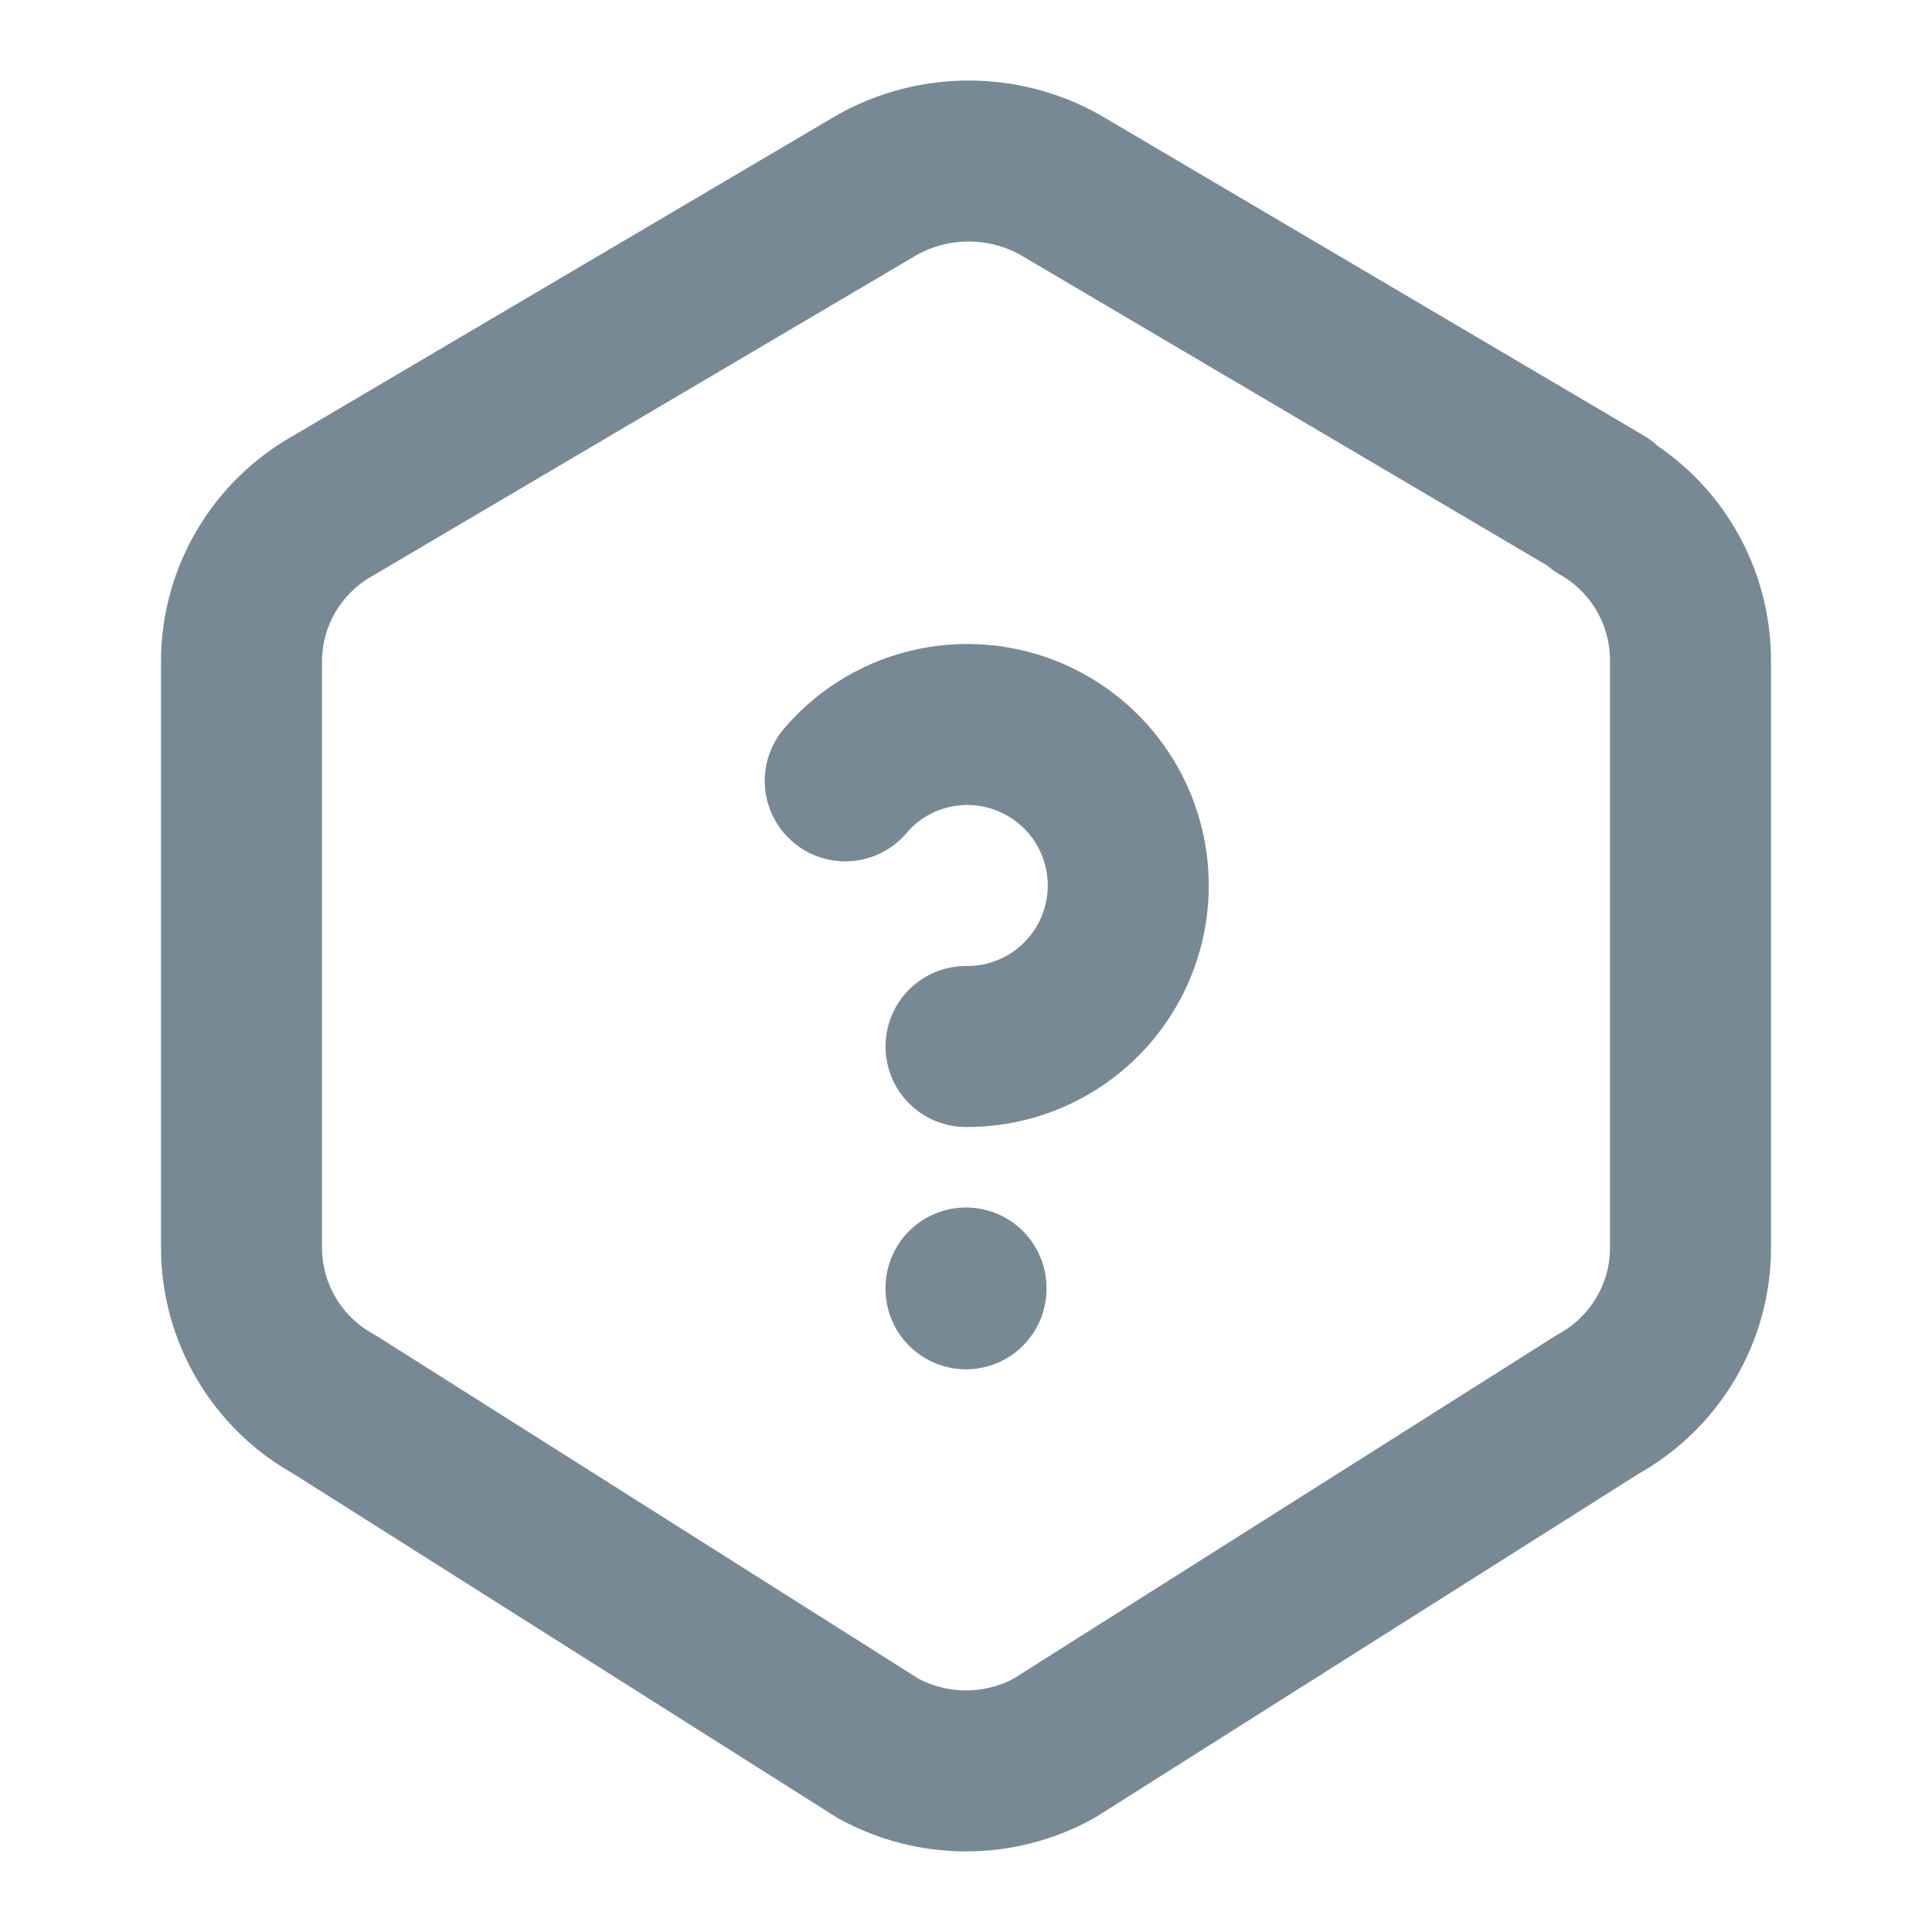
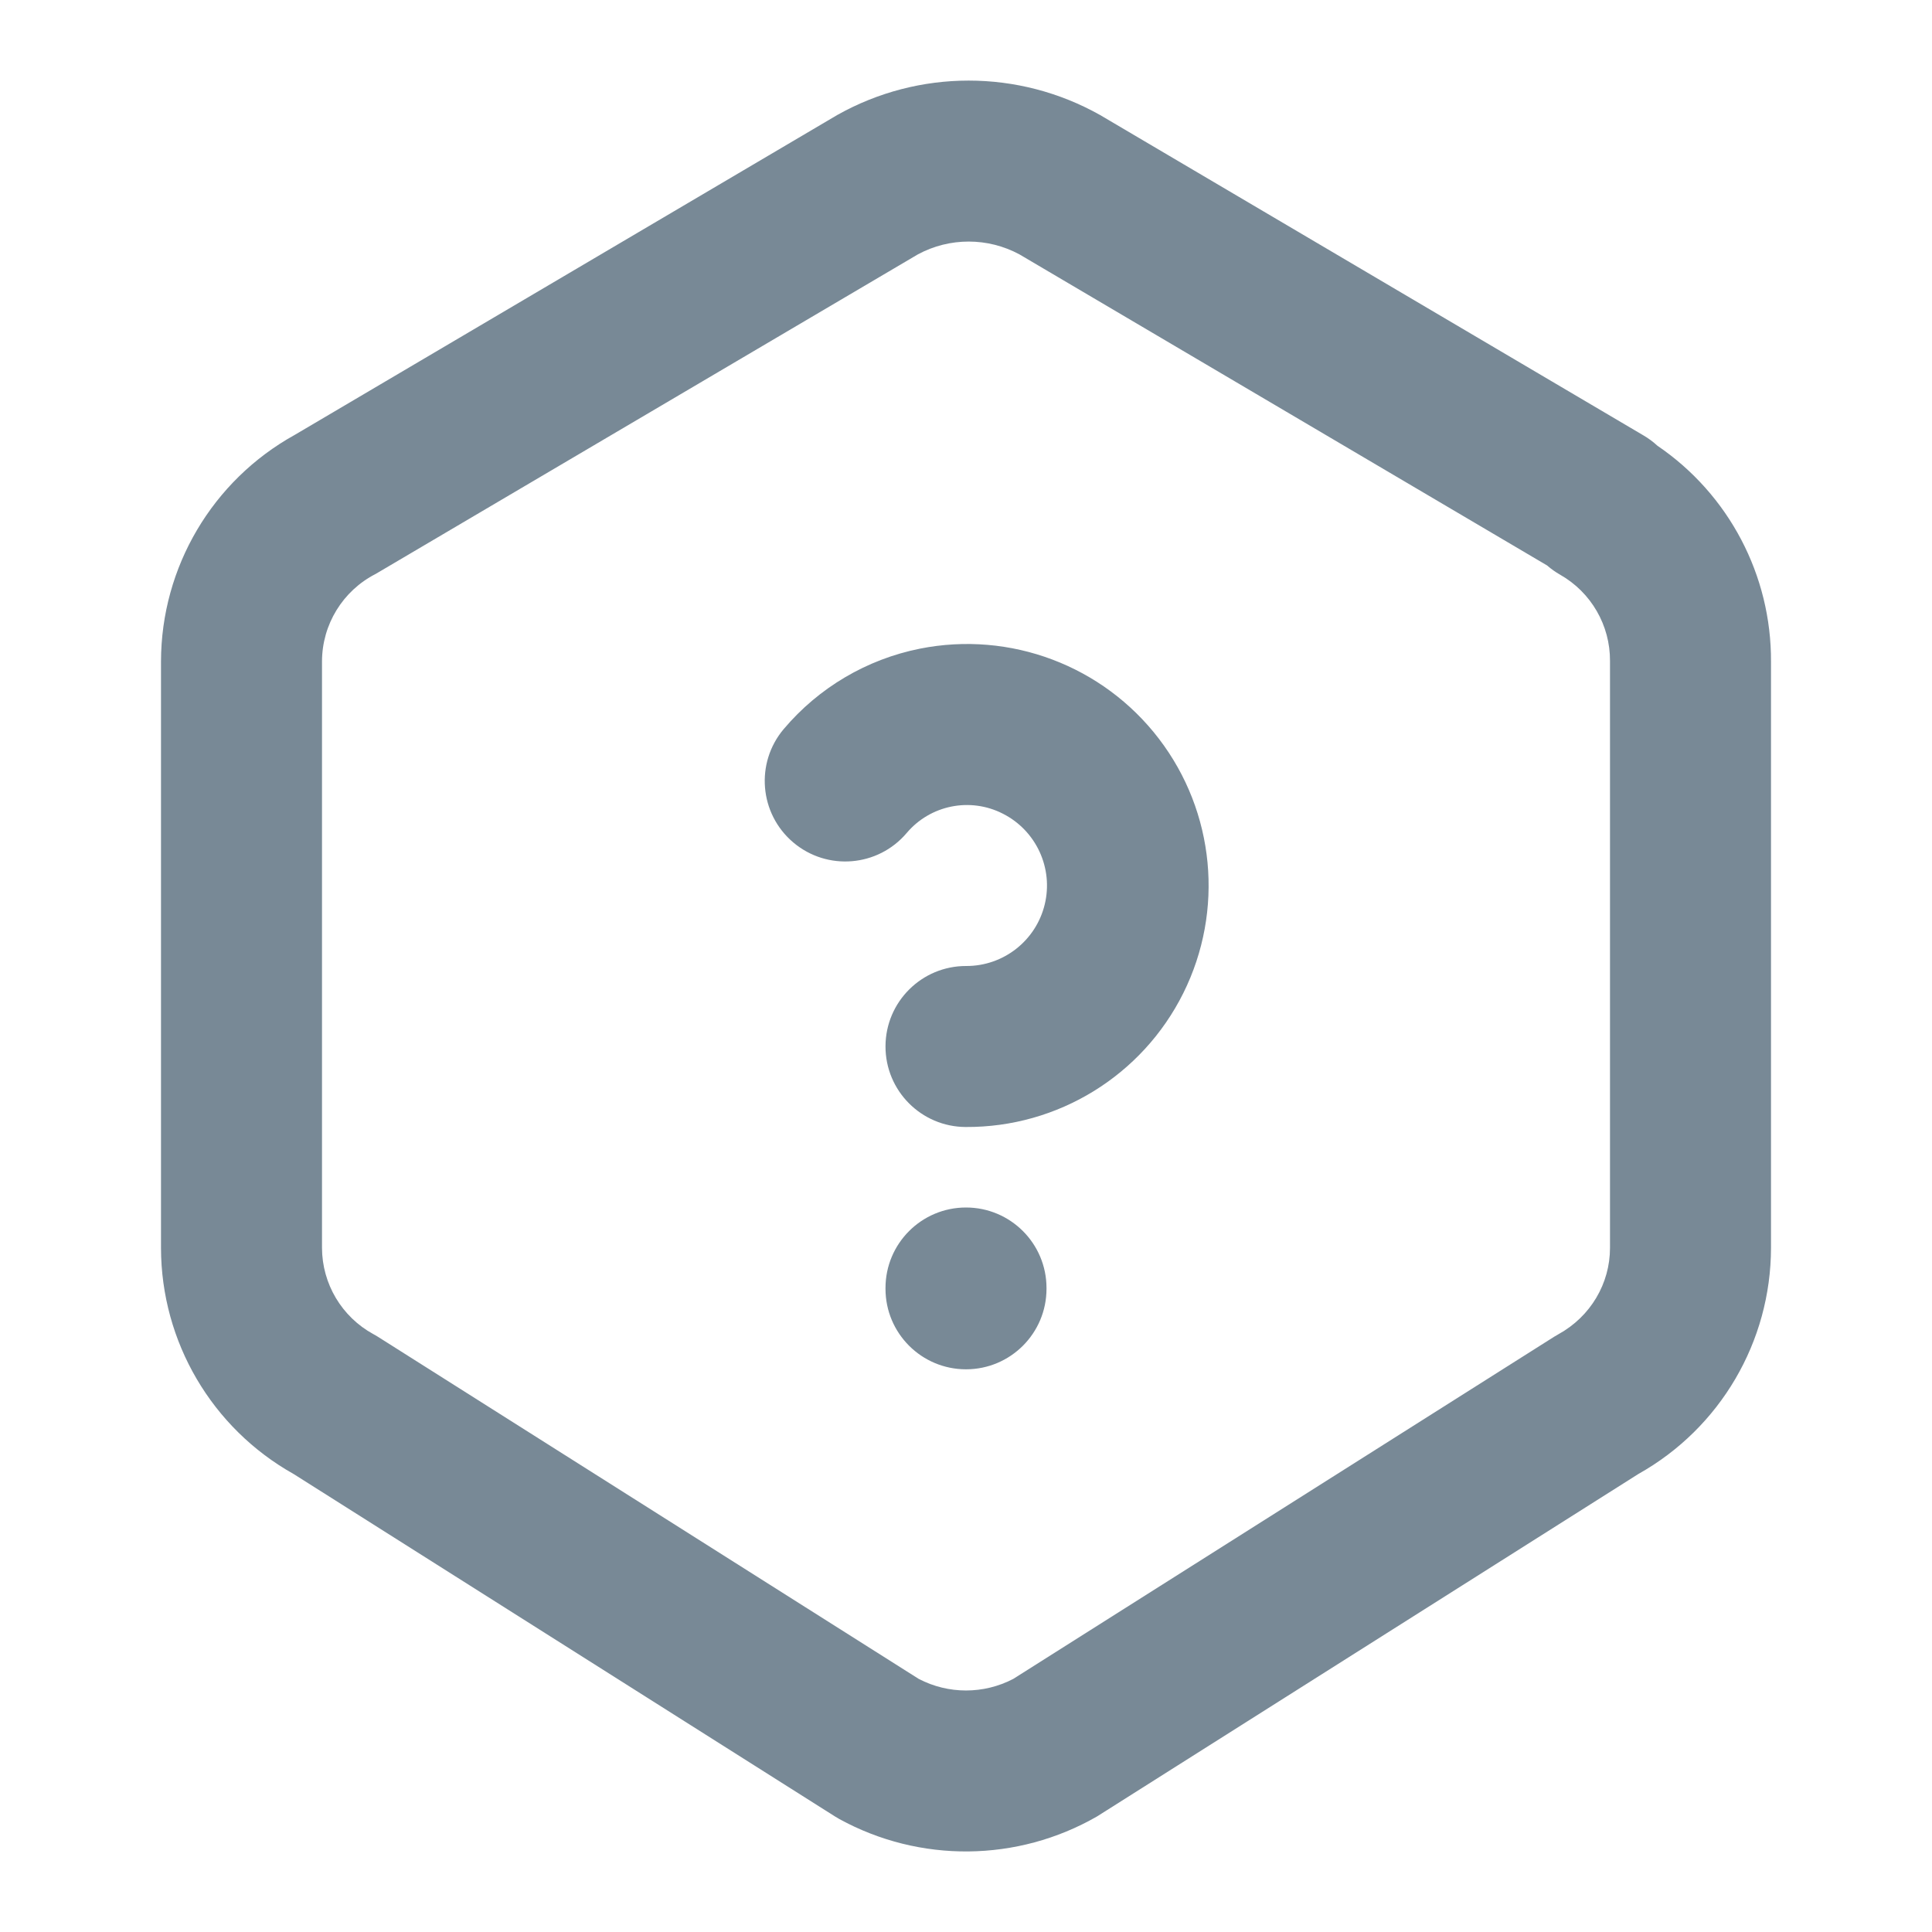
<svg xmlns="http://www.w3.org/2000/svg" fill="none" viewBox="0 0 24 24">
-   <path stroke="#788996" stroke-linecap="round" stroke-linejoin="round" stroke-width="2" d="M12 16v.01M12 13a2 2 0 1 0-.377-3.961A1.98 1.98 0 0 0 10.5 9.7m9.375-3.43c.7.397 1.13 1.142 1.125 1.947v7.284c0 .81-.443 1.555-1.158 1.948l-6.75 4.27a2.27 2.27 0 0 1-2.184 0l-6.75-4.27A2.226 2.226 0 0 1 3 15.502V8.217c0-.809.443-1.554 1.158-1.947l6.75-3.98a2.33 2.33 0 0 1 2.25 0l6.75 3.98h-.033Z" />
+   <path fill="#788996" fill-rule="evenodd" d="M11.402 3.16 4.666 7.13A1.223 1.223 0 0 0 4 8.217v7.284a1.225 1.225 0 0 0 .638 1.072c.018.01.037.02.055.032l6.72 4.251a1.27 1.27 0 0 0 1.174 0l6.72-4.251.053-.031c.399-.22.64-.63.64-1.072v-7.29a1.225 1.225 0 0 0-.62-1.073 1.003 1.003 0 0 1-.162-.115L12.664 3.16a1.33 1.33 0 0 0-1.262 0Zm9.187 2.377a.999.999 0 0 0-.173-.128l-6.75-3.98a3.33 3.33 0 0 0-3.266 0L3.662 5.402A3.223 3.223 0 0 0 2 8.217v7.287a3.225 3.225 0 0 0 1.648 2.807l6.725 4.254.054.032a3.27 3.27 0 0 0 3.2-.032l6.726-4.255A3.224 3.224 0 0 0 22 15.502V8.221a3.225 3.225 0 0 0-1.411-2.684Zm-9.162 2.521a3 3 0 1 1 .57 5.942 1 1 0 1 1 .006-2 1 1 0 0 0 .457-1.891l-.002-.001a.98.98 0 0 0-1.195.24 1 1 0 0 1-1.526-1.293 2.98 2.98 0 0 1 1.69-.997ZM12 15a1 1 0 0 1 1 1v.01a1 1 0 1 1-2 0V16a1 1 0 0 1 1-1Z" clip-rule="evenodd" />
</svg>
